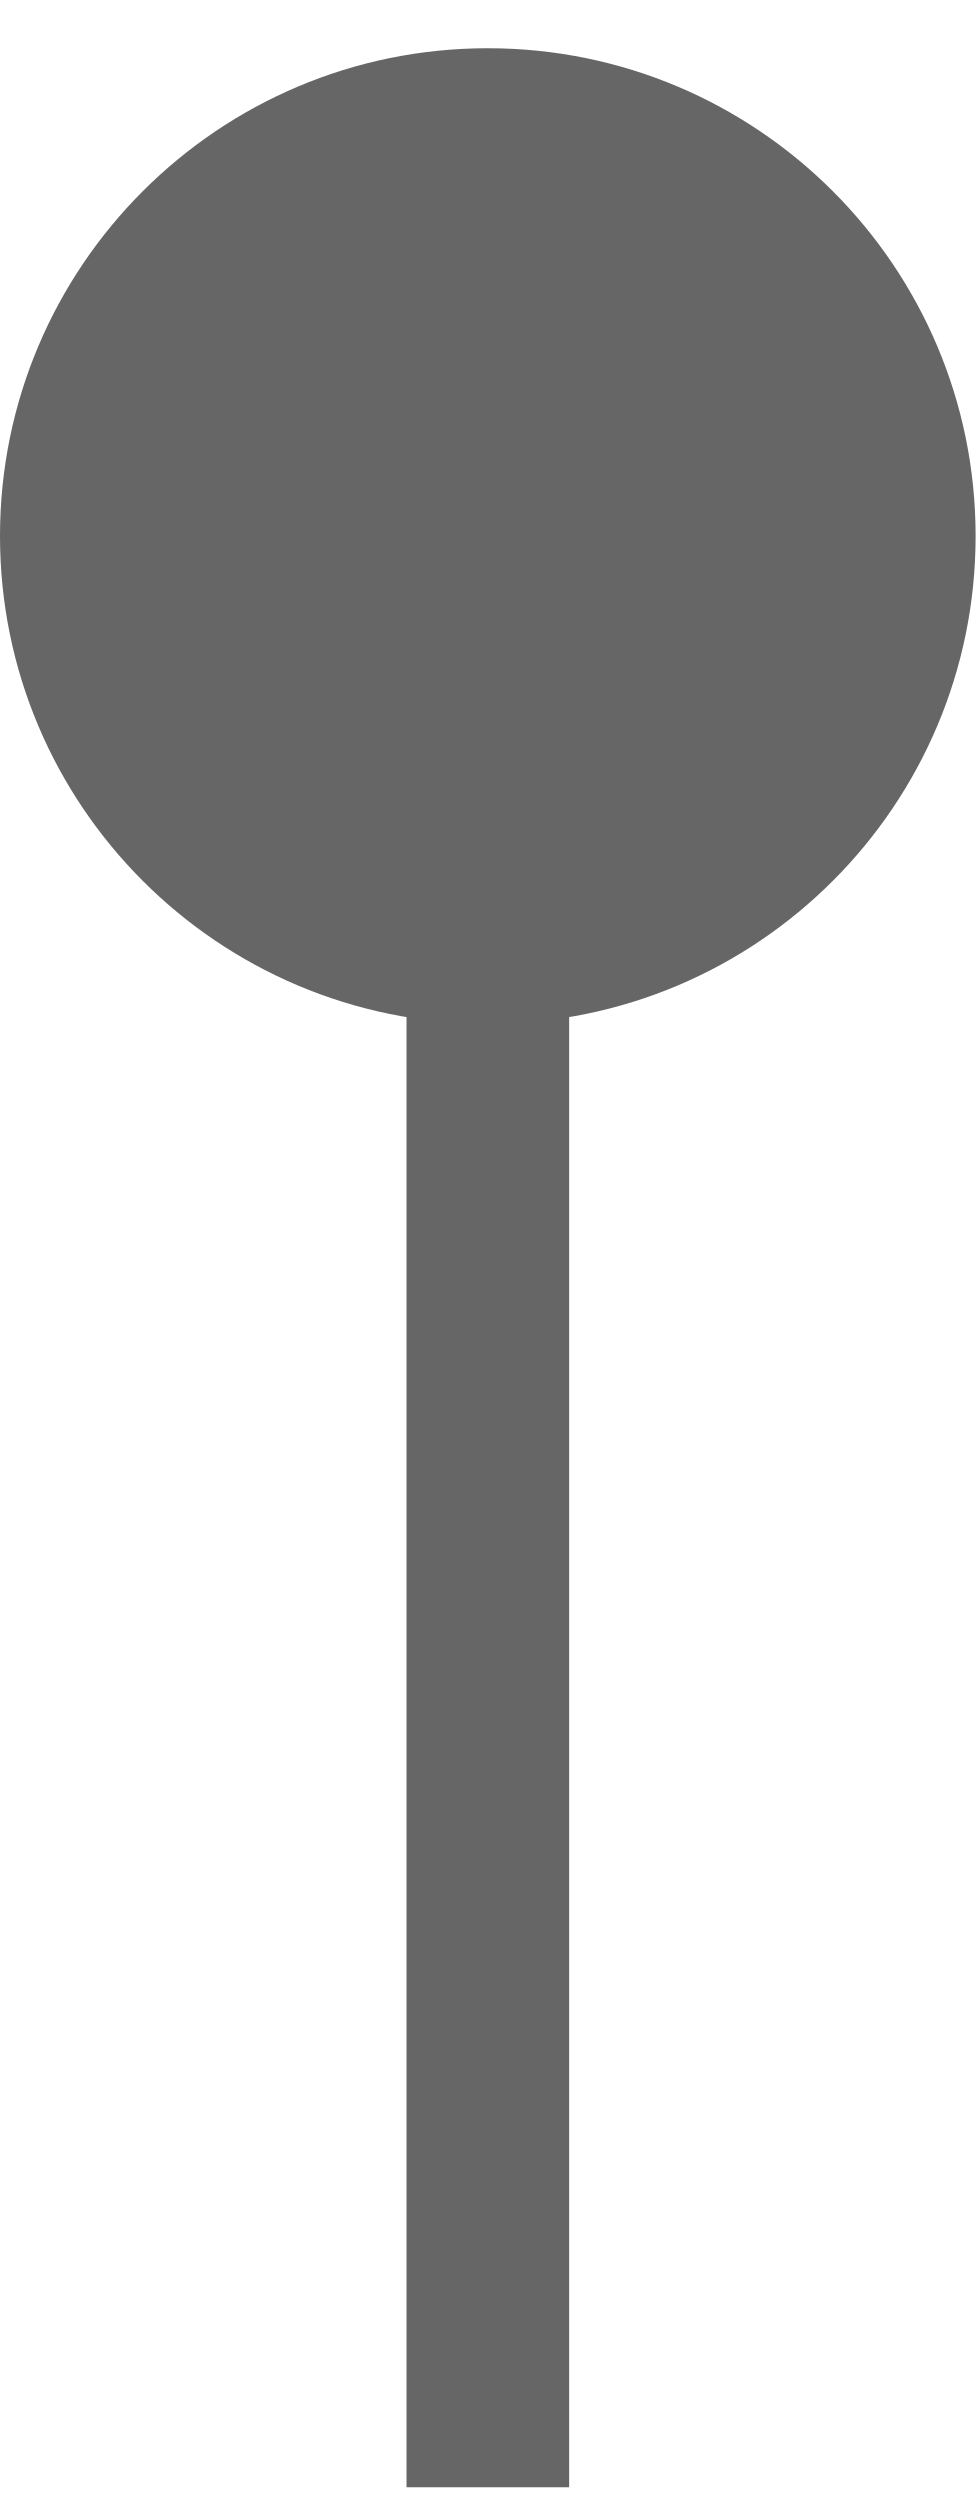
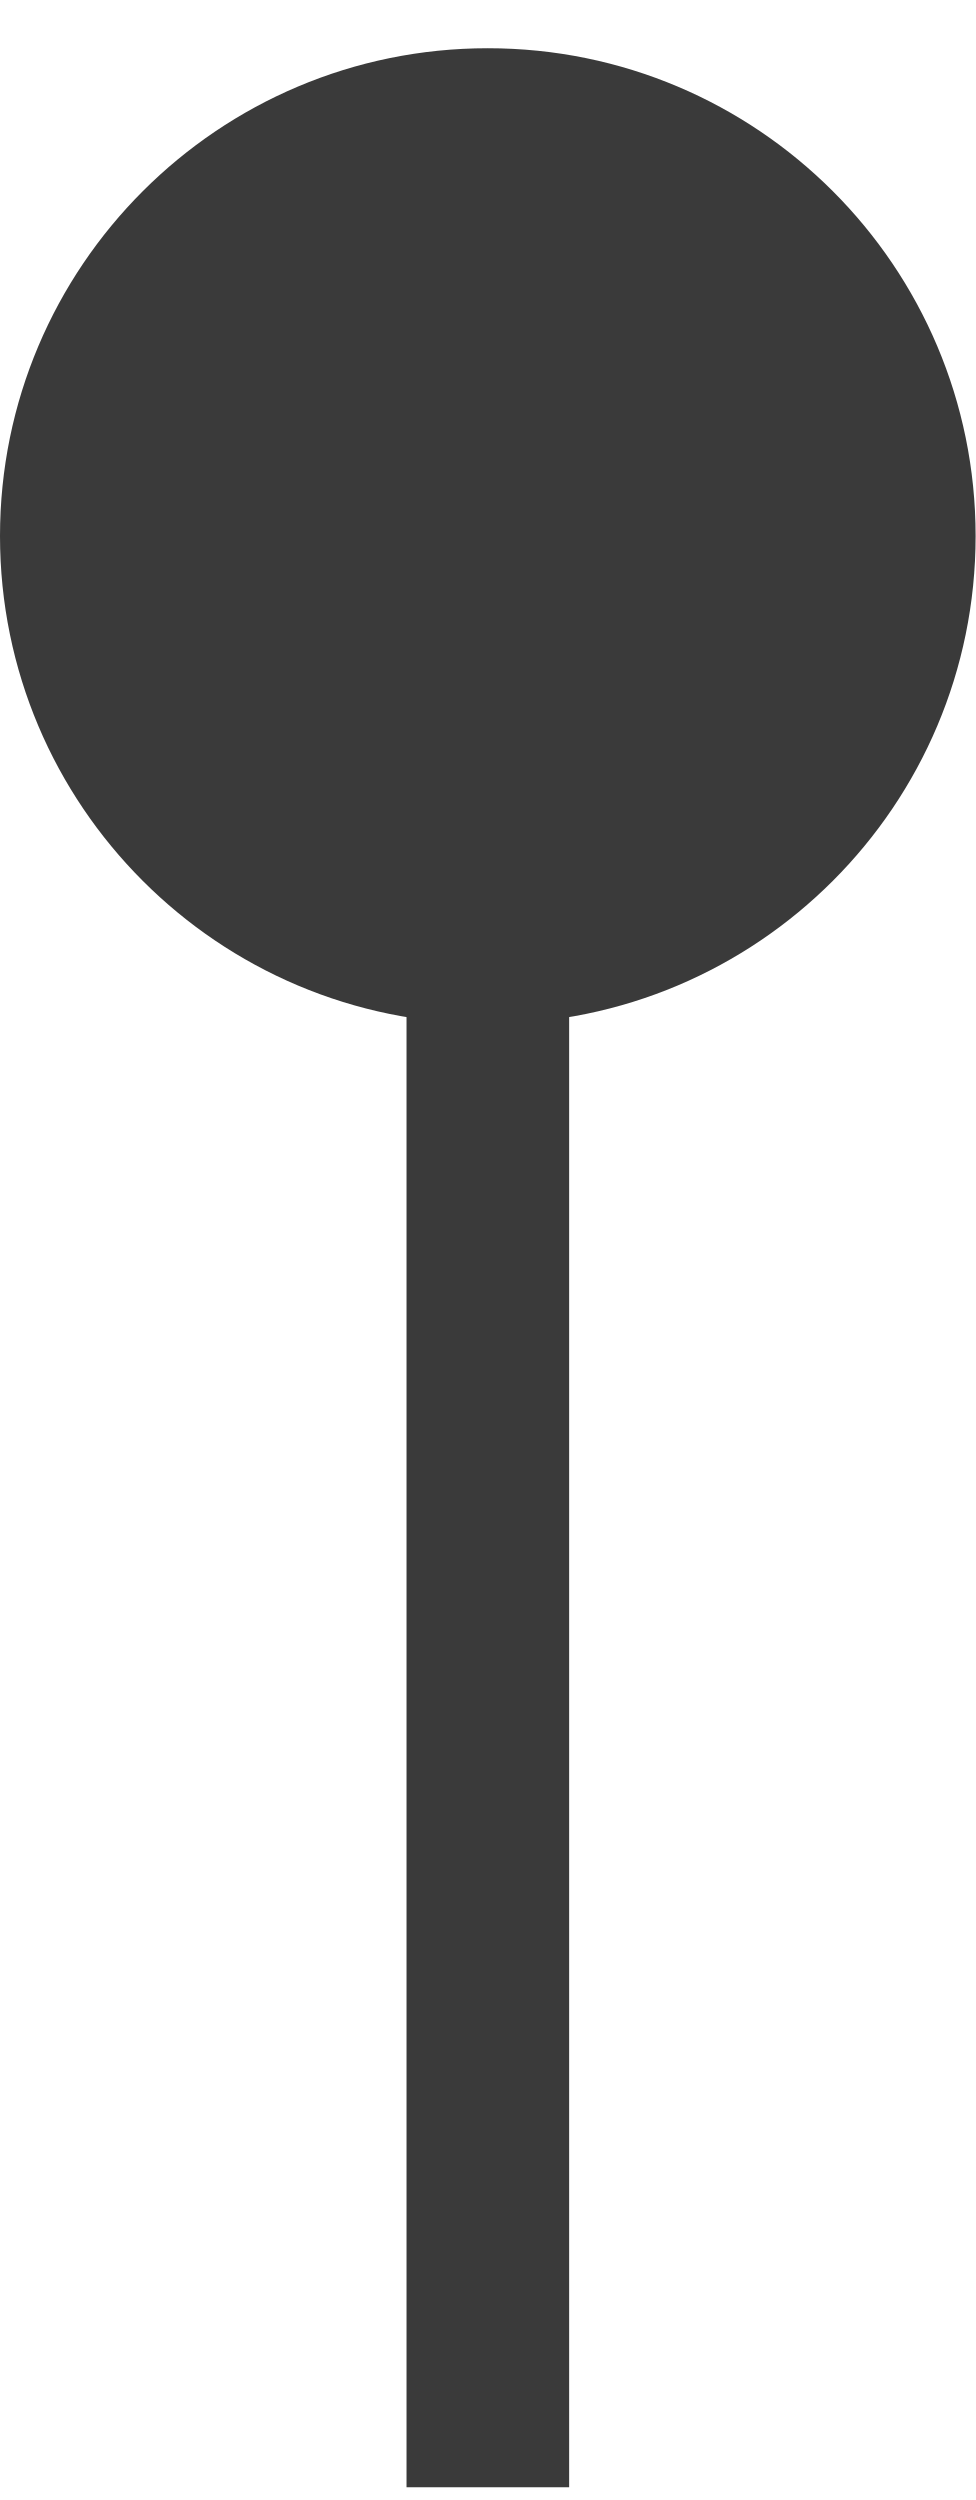
<svg xmlns="http://www.w3.org/2000/svg" width="16" height="41" viewBox="0 0 16 41" fill="none">
-   <rect x="6.667" y="12.791" width="2.667" height="28" fill="#666666" />
-   <circle cx="8" cy="8.791" r="8" fill="#666666" />
+   <rect x="6.667" y="12.791" width="2.667" height="28" fill="#3A3A3A" />
+   <circle cx="8" cy="8.791" r="8" fill="#3A3A3A" />
</svg>
